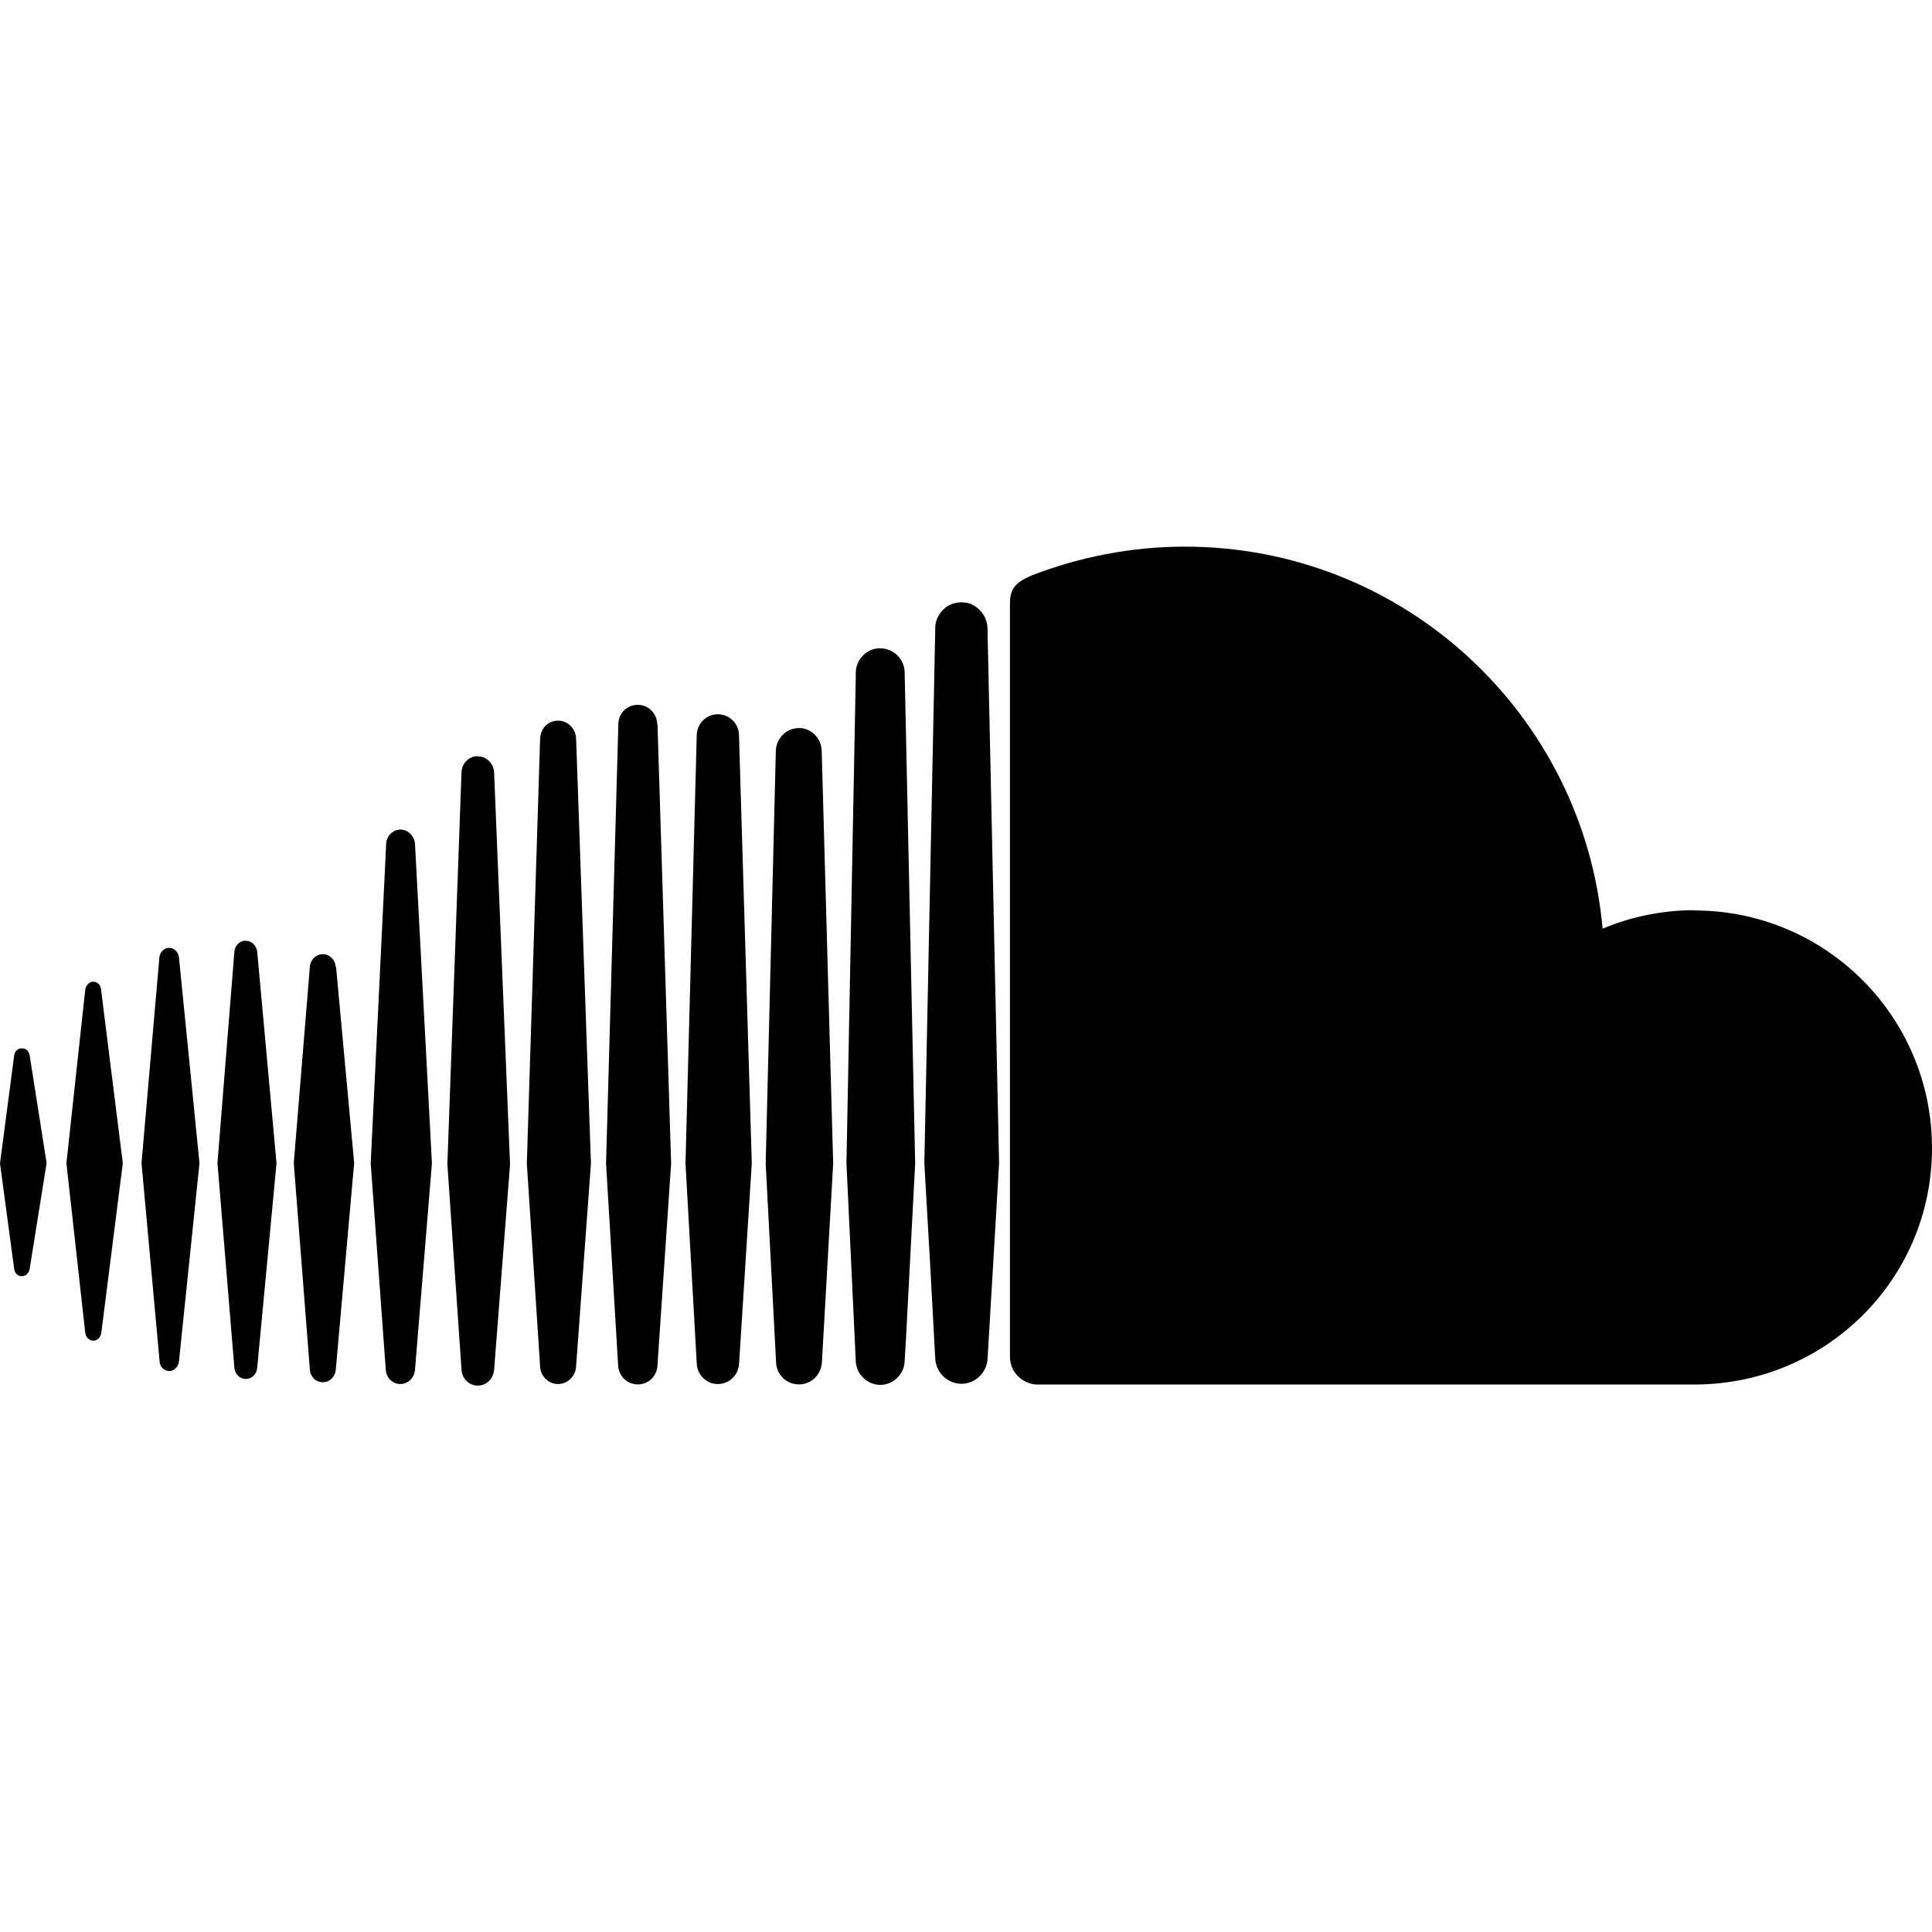
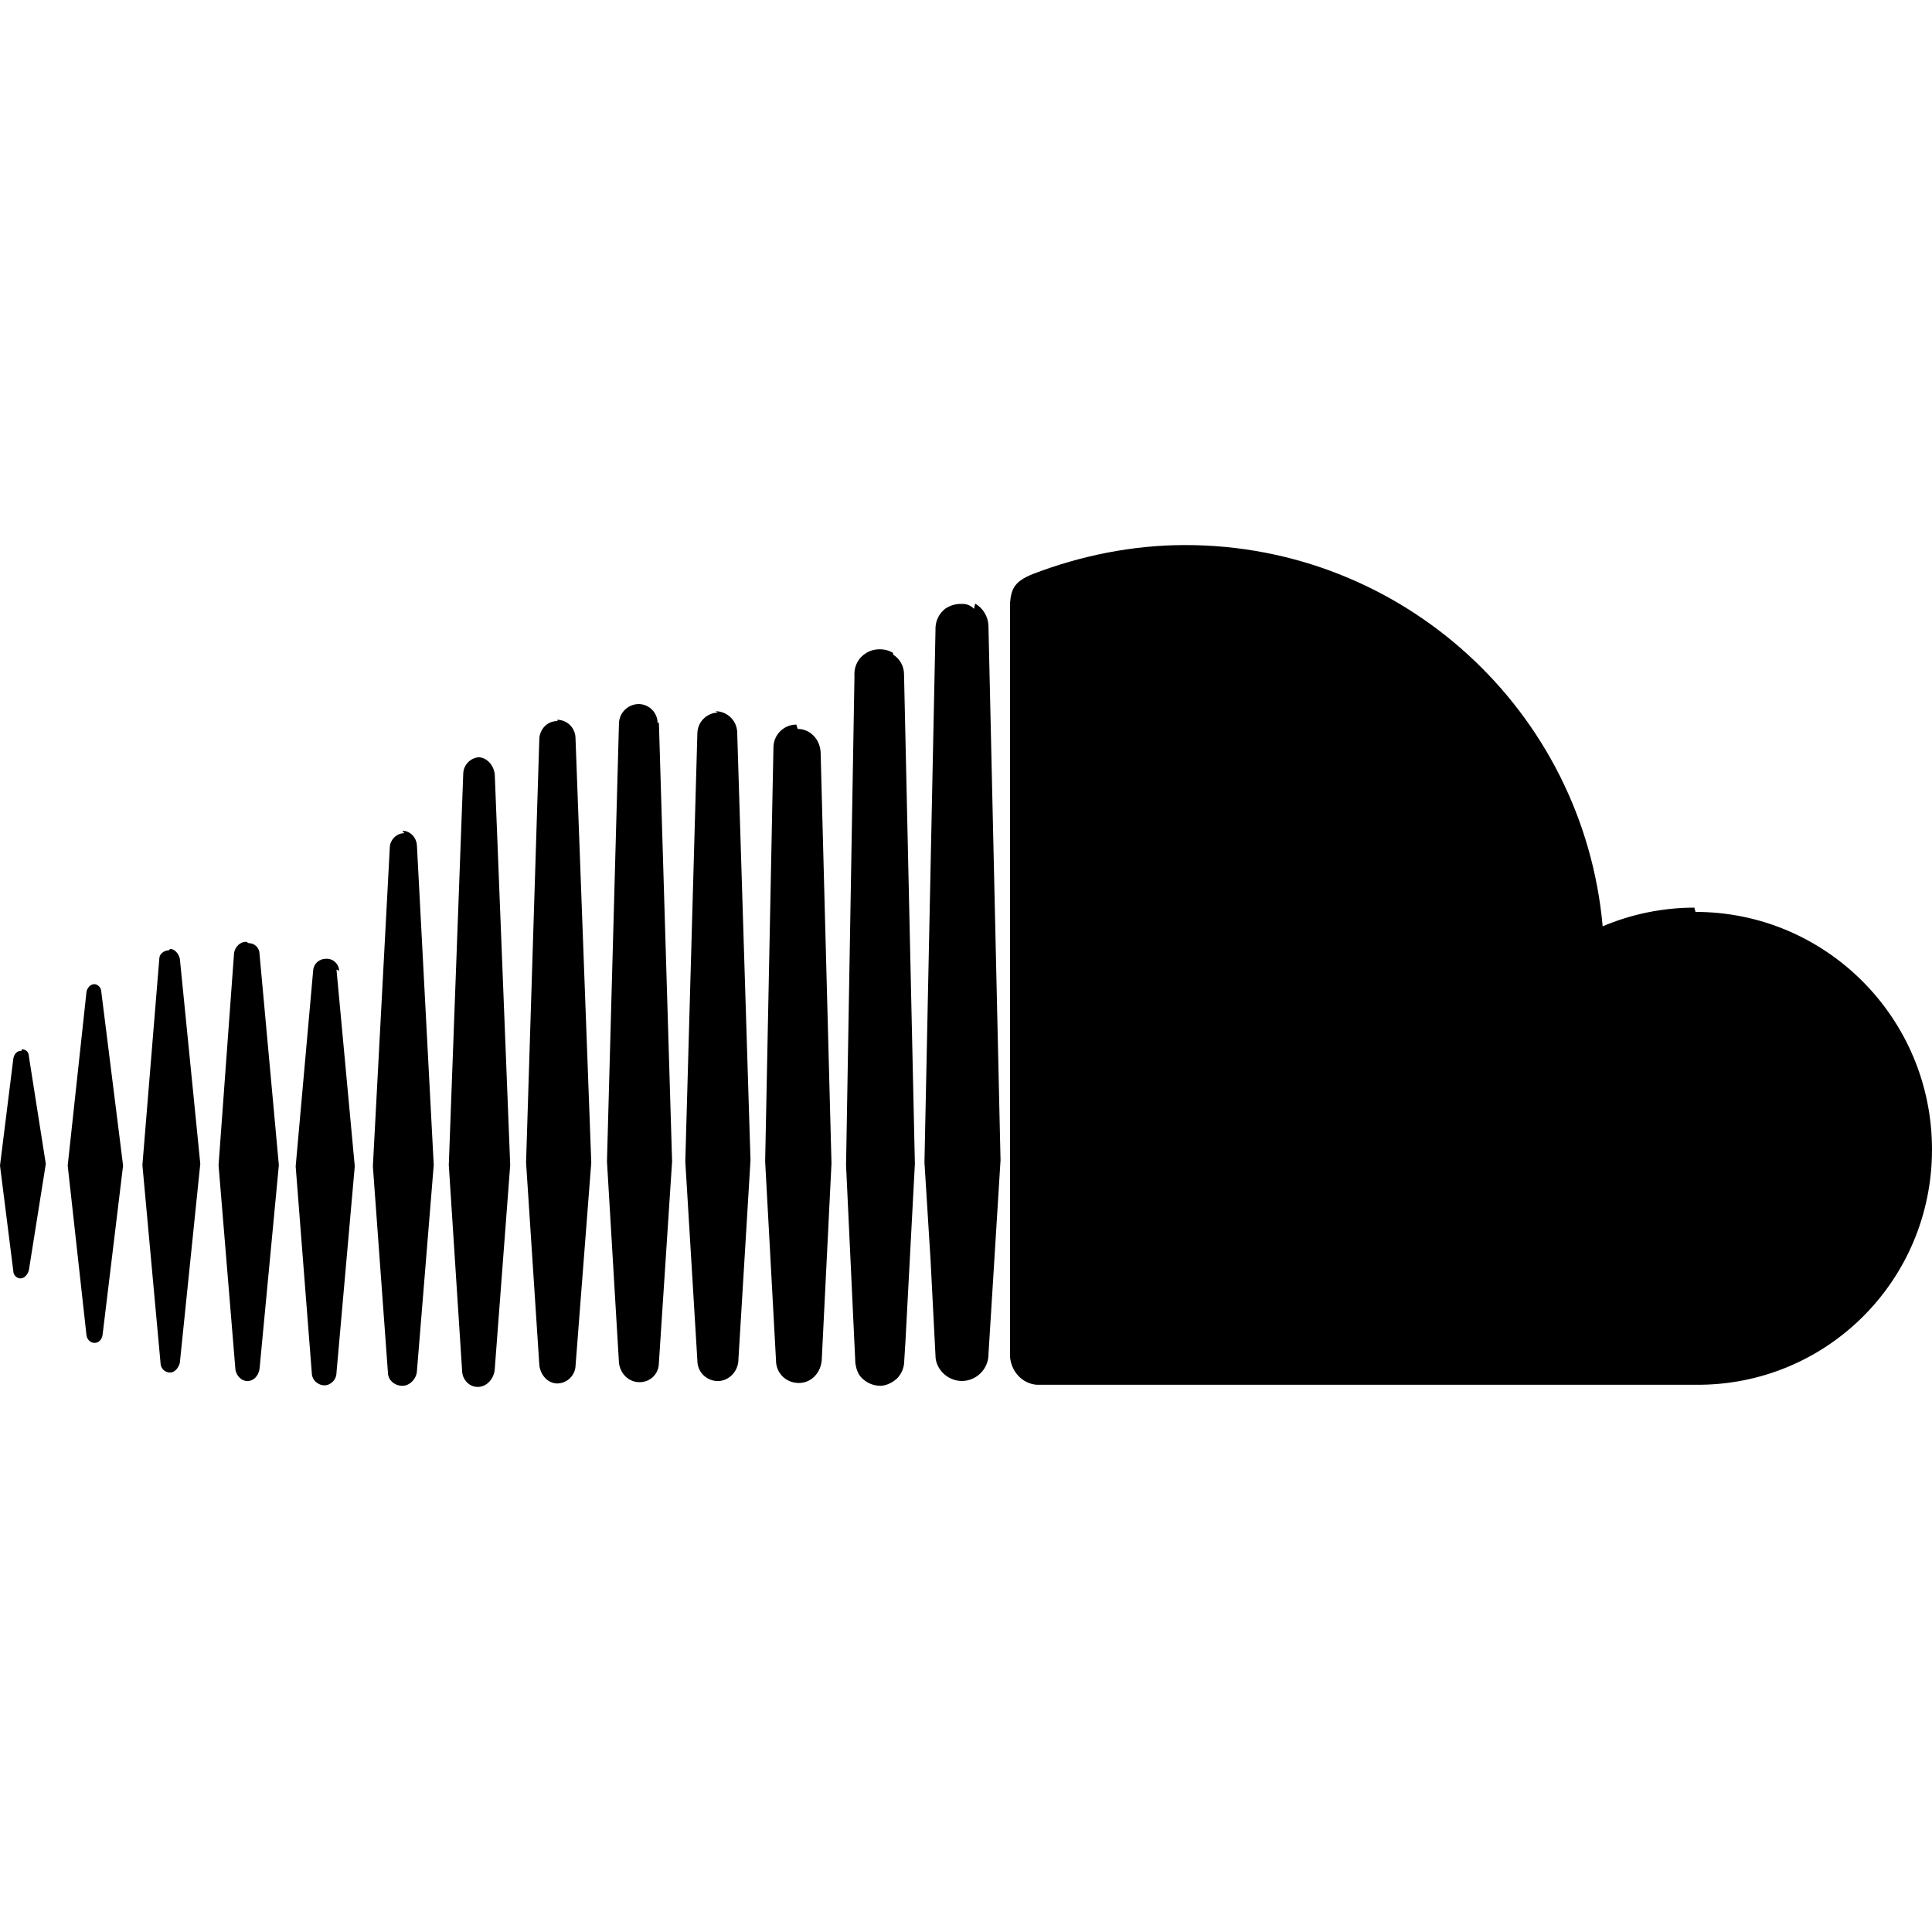
- <svg xmlns="http://www.w3.org/2000/svg" aria-labelledby="svg-soundcloud-title" viewBox="0 0 16 16">
-   <path d="M.773 8.13c-.034 0-.062.03-.067.066L.55 9.633l.156 1.405c.005.038.033.065.067.065.033 0 .06-.027.066-.065l.178-1.405-.18-1.437C.835 8.158.807 8.13.774 8.13M.18 8.682c-.032 0-.06.025-.063.062L0 9.634l.117.872c.004.037.03.063.064.063s.06-.027.065-.063l.14-.874-.14-.89c-.005-.036-.03-.06-.064-.06M1.4 7.85c-.04 0-.075.033-.08.078l-.148 1.705.15 1.643c.003.045.037.078.08.078.04 0 .074-.033.08-.078l.17-1.643-.17-1.705c-.006-.045-.04-.078-.08-.078M2.035 7.79c-.05 0-.09.04-.094.092l-.14 1.75.14 1.696c.005.052.045.092.095.092s.09-.04.094-.092l.16-1.695-.16-1.752c-.006-.05-.046-.09-.095-.09M2.78 11.342zM2.78 8.008c-.003-.06-.05-.106-.106-.106-.058 0-.104.046-.108.107l-.133 1.623.133 1.71c.004.06.05.105.108.105.057 0 .103-.046.107-.106l.152-1.71-.15-1.624zM3.318 6.87c-.065 0-.118.053-.12.12L3.07 9.634l.125 1.71c.003.065.056.118.12.118.065 0 .118-.053.122-.12l.14-1.708-.14-2.644c-.005-.067-.058-.12-.122-.12M3.957 6.262c-.072 0-.132.058-.135.133l-.117 3.248.117 1.698c.003.076.063.134.135.134.072 0 .13-.058.135-.133v.002l.132-1.7-.132-3.247c-.004-.075-.063-.133-.135-.133M4.62 5.968c-.08 0-.144.065-.147.148l-.11 3.52.11 1.68c.003.08.068.146.148.146.08 0 .146-.065.15-.147l.123-1.68-.123-3.52c-.004-.082-.07-.147-.15-.147M5.443 5.997c-.003-.09-.074-.16-.162-.16-.088 0-.16.07-.16.16l-.102 3.638.1 1.67c.003.09.074.16.163.16.09 0 .16-.07.163-.16l.113-1.67-.113-3.638zM5.443 11.304zM5.945 5.915c-.096 0-.173.077-.175.175l-.093 3.545.093 1.654c.002.096.08.173.175.173.096 0 .174-.077.176-.175v.002l.105-1.655L6.12 6.09c0-.098-.08-.175-.175-.175M6.615 6.03c-.104 0-.187.084-.19.19l-.084 3.416.086 1.643c.002.104.085.186.19.186.103 0 .186-.082.19-.188l.093-1.642-.095-3.416c-.003-.106-.086-.19-.19-.19M7.402 5.403c-.032-.02-.07-.034-.112-.034-.04 0-.078.01-.11.032-.054.036-.092.098-.093.17v.038L7.01 9.635l.077 1.634v.006c.003.045.02.087.048.12.037.045.093.074.155.074.055 0 .106-.023.142-.06.037-.036.06-.087.06-.142l.01-.162.077-1.47-.087-4.065c0-.07-.037-.13-.09-.167M7.493 11.27v-.002zM8.072 5.018c-.032-.02-.07-.03-.11-.03-.05 0-.1.017-.137.048-.048.04-.08.1-.08.167v.022l-.09 4.41.047.817.043.793c.002.118.1.215.217.215.118 0 .215-.097.217-.216v.002l.095-1.61-.096-4.433c-.002-.08-.045-.147-.108-.185M14.032 7.538c-.27 0-.527.055-.76.153-.158-1.773-1.645-3.164-3.46-3.164-.443 0-.876.087-1.258.235-.15.06-.188.117-.19.232v6.246c.002.12.095.215.213.226h5.455c1.087 0 1.968-.87 1.968-1.958 0-1.087-.88-1.968-1.968-1.968" />
+ <svg xmlns="http://www.w3.org/2000/svg" aria-labelledby="svg-soundcloud-title" viewBox="0 0 24 24">
+   <path d="M1.175 12.225c-.051 0-.094.046-.101.1l-.233 2.154.233 2.105c.007.058.05.098.101.098.05 0 .09-.04.099-.098l.255-2.105-.27-2.154c0-.057-.045-.1-.09-.1m-.899.828c-.06 0-.091.037-.104.094L0 14.479l.165 1.308c0 .055.045.094.09.094s.089-.045.104-.104l.21-1.319-.21-1.334c0-.061-.044-.09-.09-.09m1.83-1.229c-.061 0-.12.045-.12.104l-.21 2.563.225 2.458c0 .06.045.12.119.12.061 0 .105-.061.121-.12l.254-2.474-.254-2.548c-.016-.06-.061-.12-.121-.12m.945-.089c-.075 0-.135.06-.15.135l-.193 2.64.21 2.544c.016.077.075.138.149.138.075 0 .135-.061.15-.15l.24-2.532-.24-2.623a.134.134 0 0 0-.135-.135l-.031-.017zm1.155.36a.155.155 0 0 0-.159-.149c-.09 0-.158.06-.164.149l-.217 2.43.2 2.563c0 .09.075.157.159.157.074 0 .148-.068.148-.158l.227-2.563-.227-2.444.033.015zm.809-1.709c-.101 0-.18.09-.18.181l-.21 3.957.187 2.563c0 .09.08.164.18.164.094 0 .174-.09.18-.18l.209-2.563-.209-3.972c-.008-.104-.088-.18-.18-.18m.959-.914a.211.211 0 0 0-.203.194l-.18 4.872.165 2.548c0 .12.09.209.195.209.104 0 .194-.089.21-.209l.193-2.548-.192-4.856c-.016-.12-.105-.21-.21-.21m.989-.449c-.121 0-.211.089-.225.209l-.165 5.275.165 2.52c.014.119.104.225.225.225a.231.231 0 0 0 .225-.225l.195-2.52-.196-5.275a.23.23 0 0 0-.225-.225m1.245.045a.237.237 0 0 0-.24-.24.247.247 0 0 0-.24.24l-.149 5.441.149 2.503c.016.135.121.24.256.24s.24-.105.24-.24l.164-2.503-.164-5.456-.016.015zm.749-.134a.262.262 0 0 0-.255.254l-.15 5.322.15 2.473c0 .15.12.255.255.255s.255-.12.255-.27l.15-2.474-.165-5.307a.27.27 0 0 0-.271-.27m1.005.166a.285.285 0 0 0-.284.285l-.103 5.143.135 2.474c0 .149.119.277.284.277.149 0 .271-.12.284-.285l.121-2.443-.135-5.112c-.012-.164-.135-.285-.285-.285m1.184-.945a.31.31 0 0 0-.165-.044.313.313 0 0 0-.165.044.3.3 0 0 0-.149.255v.061l-.104 6.048.115 2.449v.008c.008.06.03.135.074.18a.327.327 0 0 0 .234.104c.08 0 .158-.044.209-.09a.314.314 0 0 0 .091-.225l.015-.24.117-2.203-.135-6.086a.287.287 0 0 0-.135-.239l-.002-.022zm1.006-.547a.193.193 0 0 0-.15-.061.344.344 0 0 0-.209.061.314.314 0 0 0-.119.24v.029l-.137 6.609.076 1.215.061 1.185c0 .164.148.314.328.314.181 0 .33-.15.33-.329l.15-2.414-.15-6.637a.333.333 0 0 0-.165-.277m8.934 3.777a2.93 2.93 0 0 0-1.139.232 5.204 5.204 0 0 0-5.188-4.736c-.659 0-1.305.135-1.889.359-.225.09-.27.18-.285.359v9.368c.016.18.15.33.33.345h8.185C22.681 17.218 24 15.914 24 14.28s-1.319-2.952-2.938-2.952" />
</svg>
